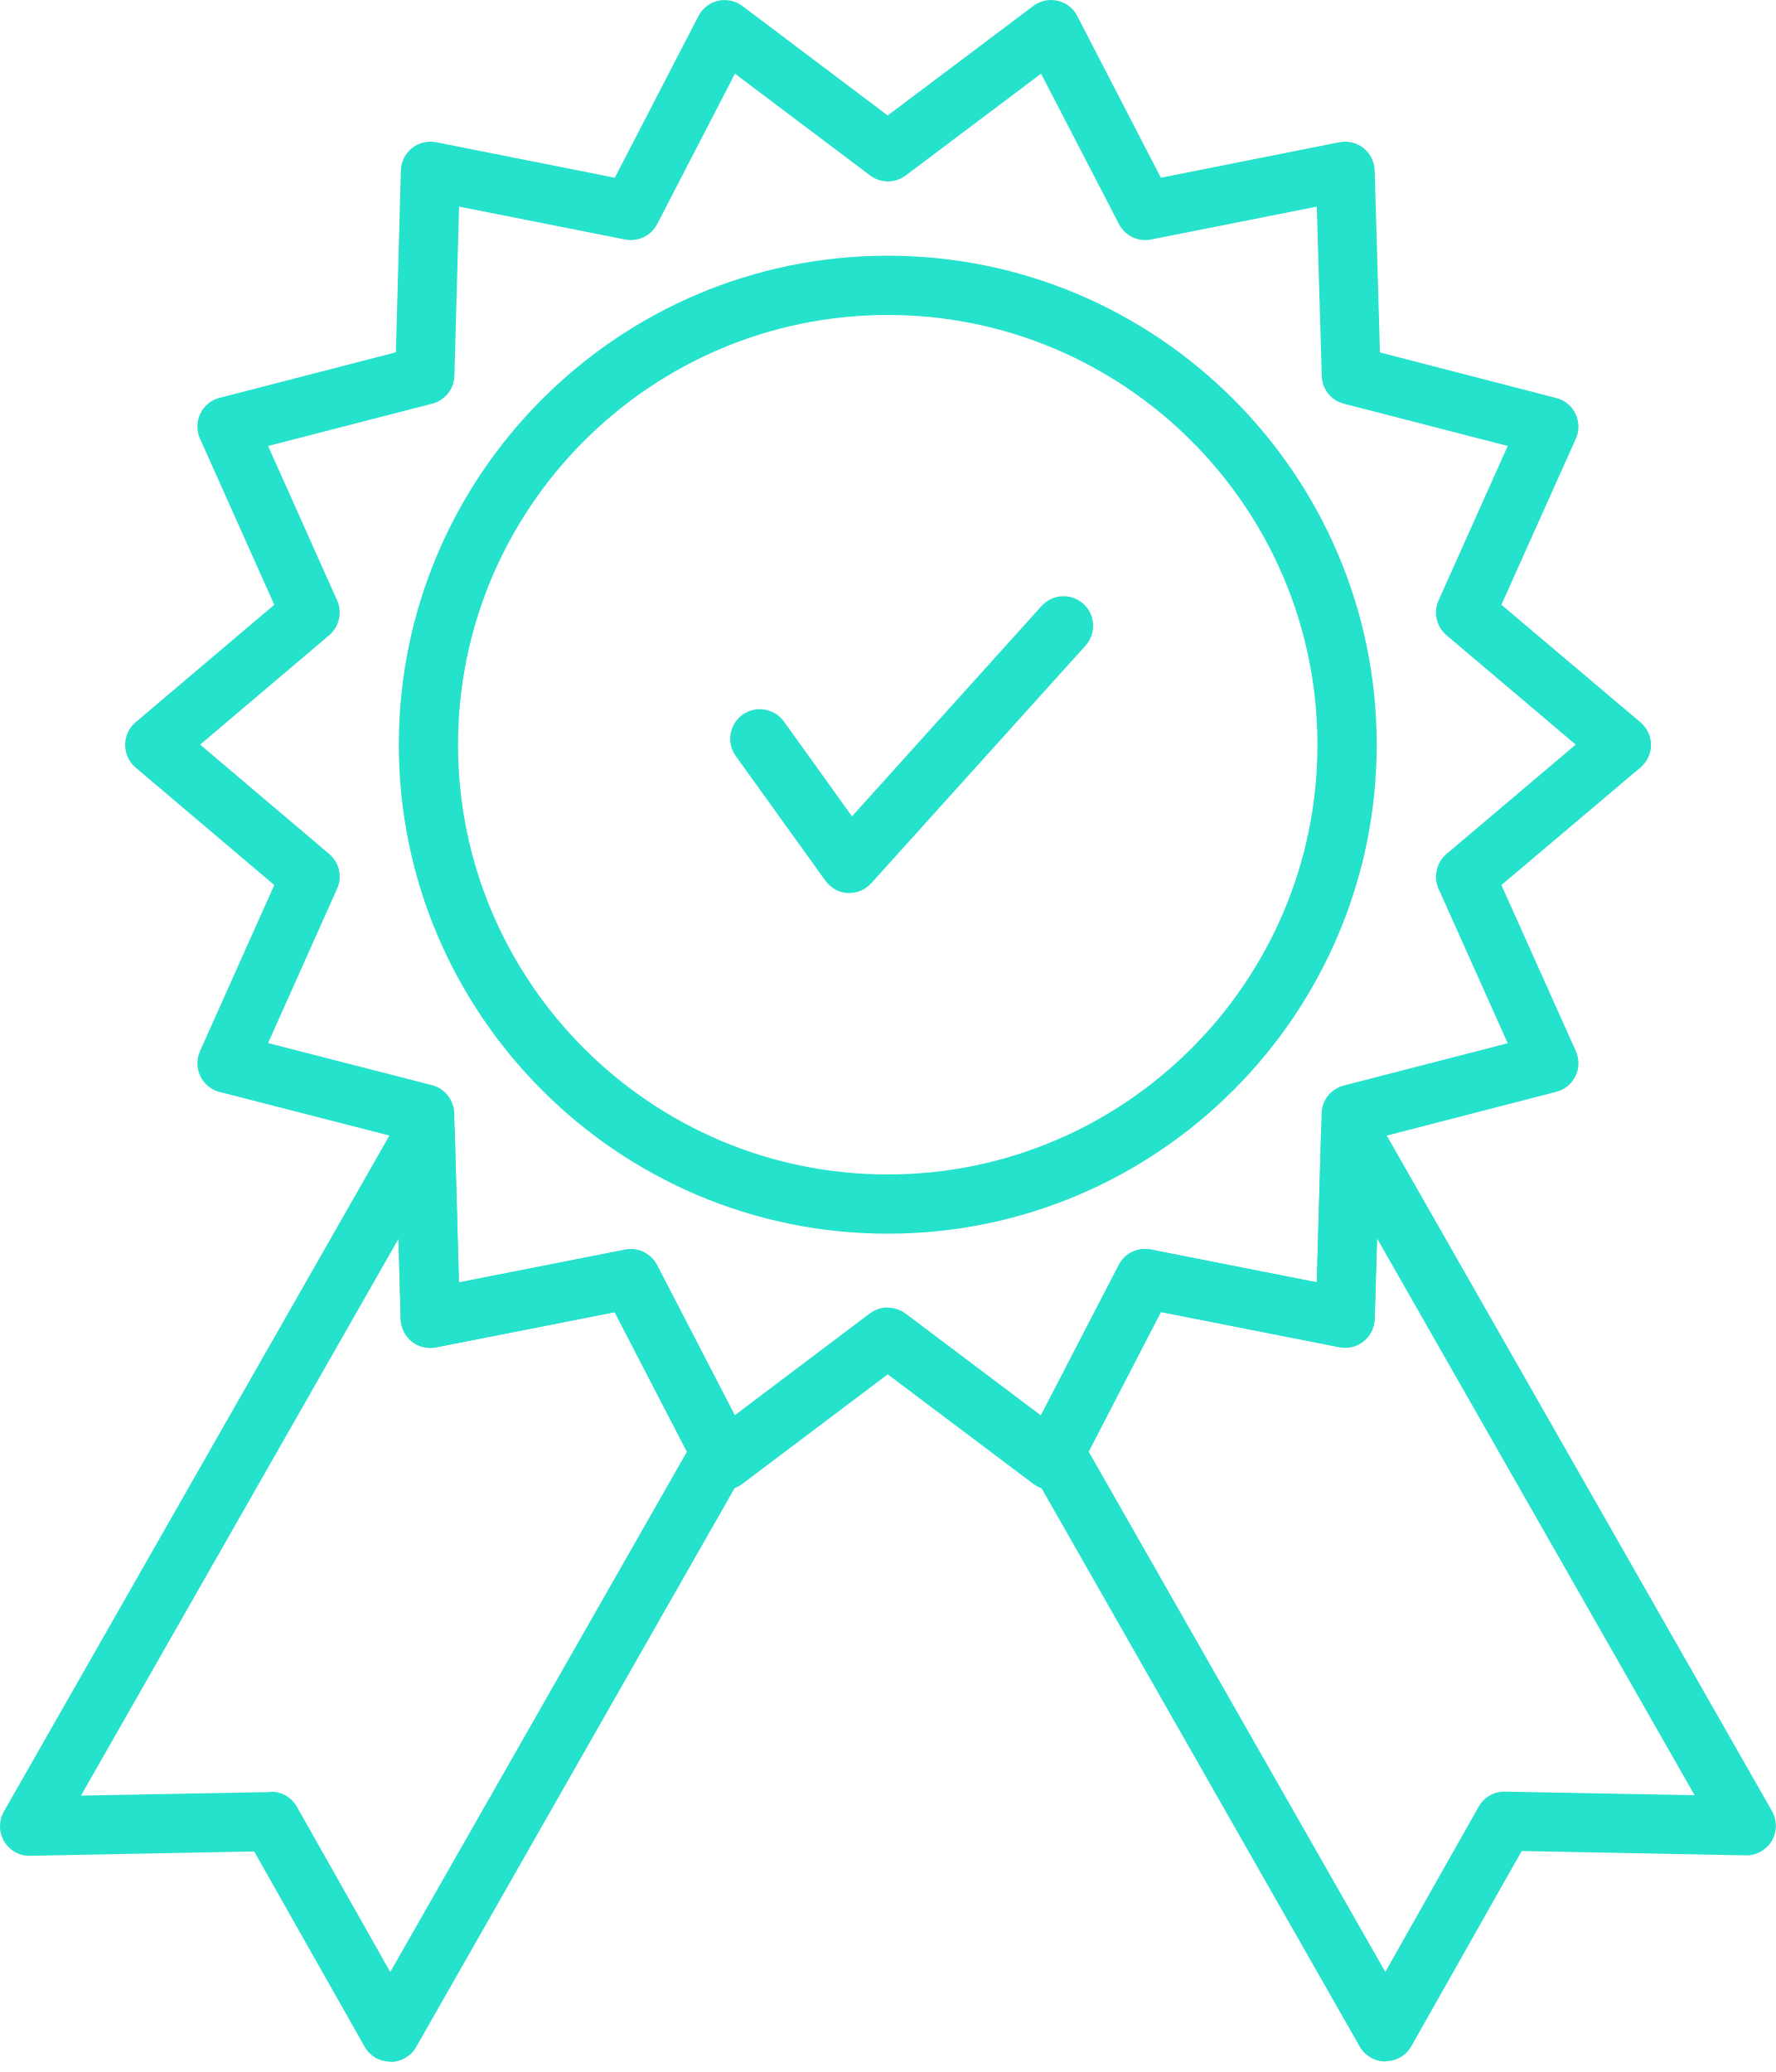
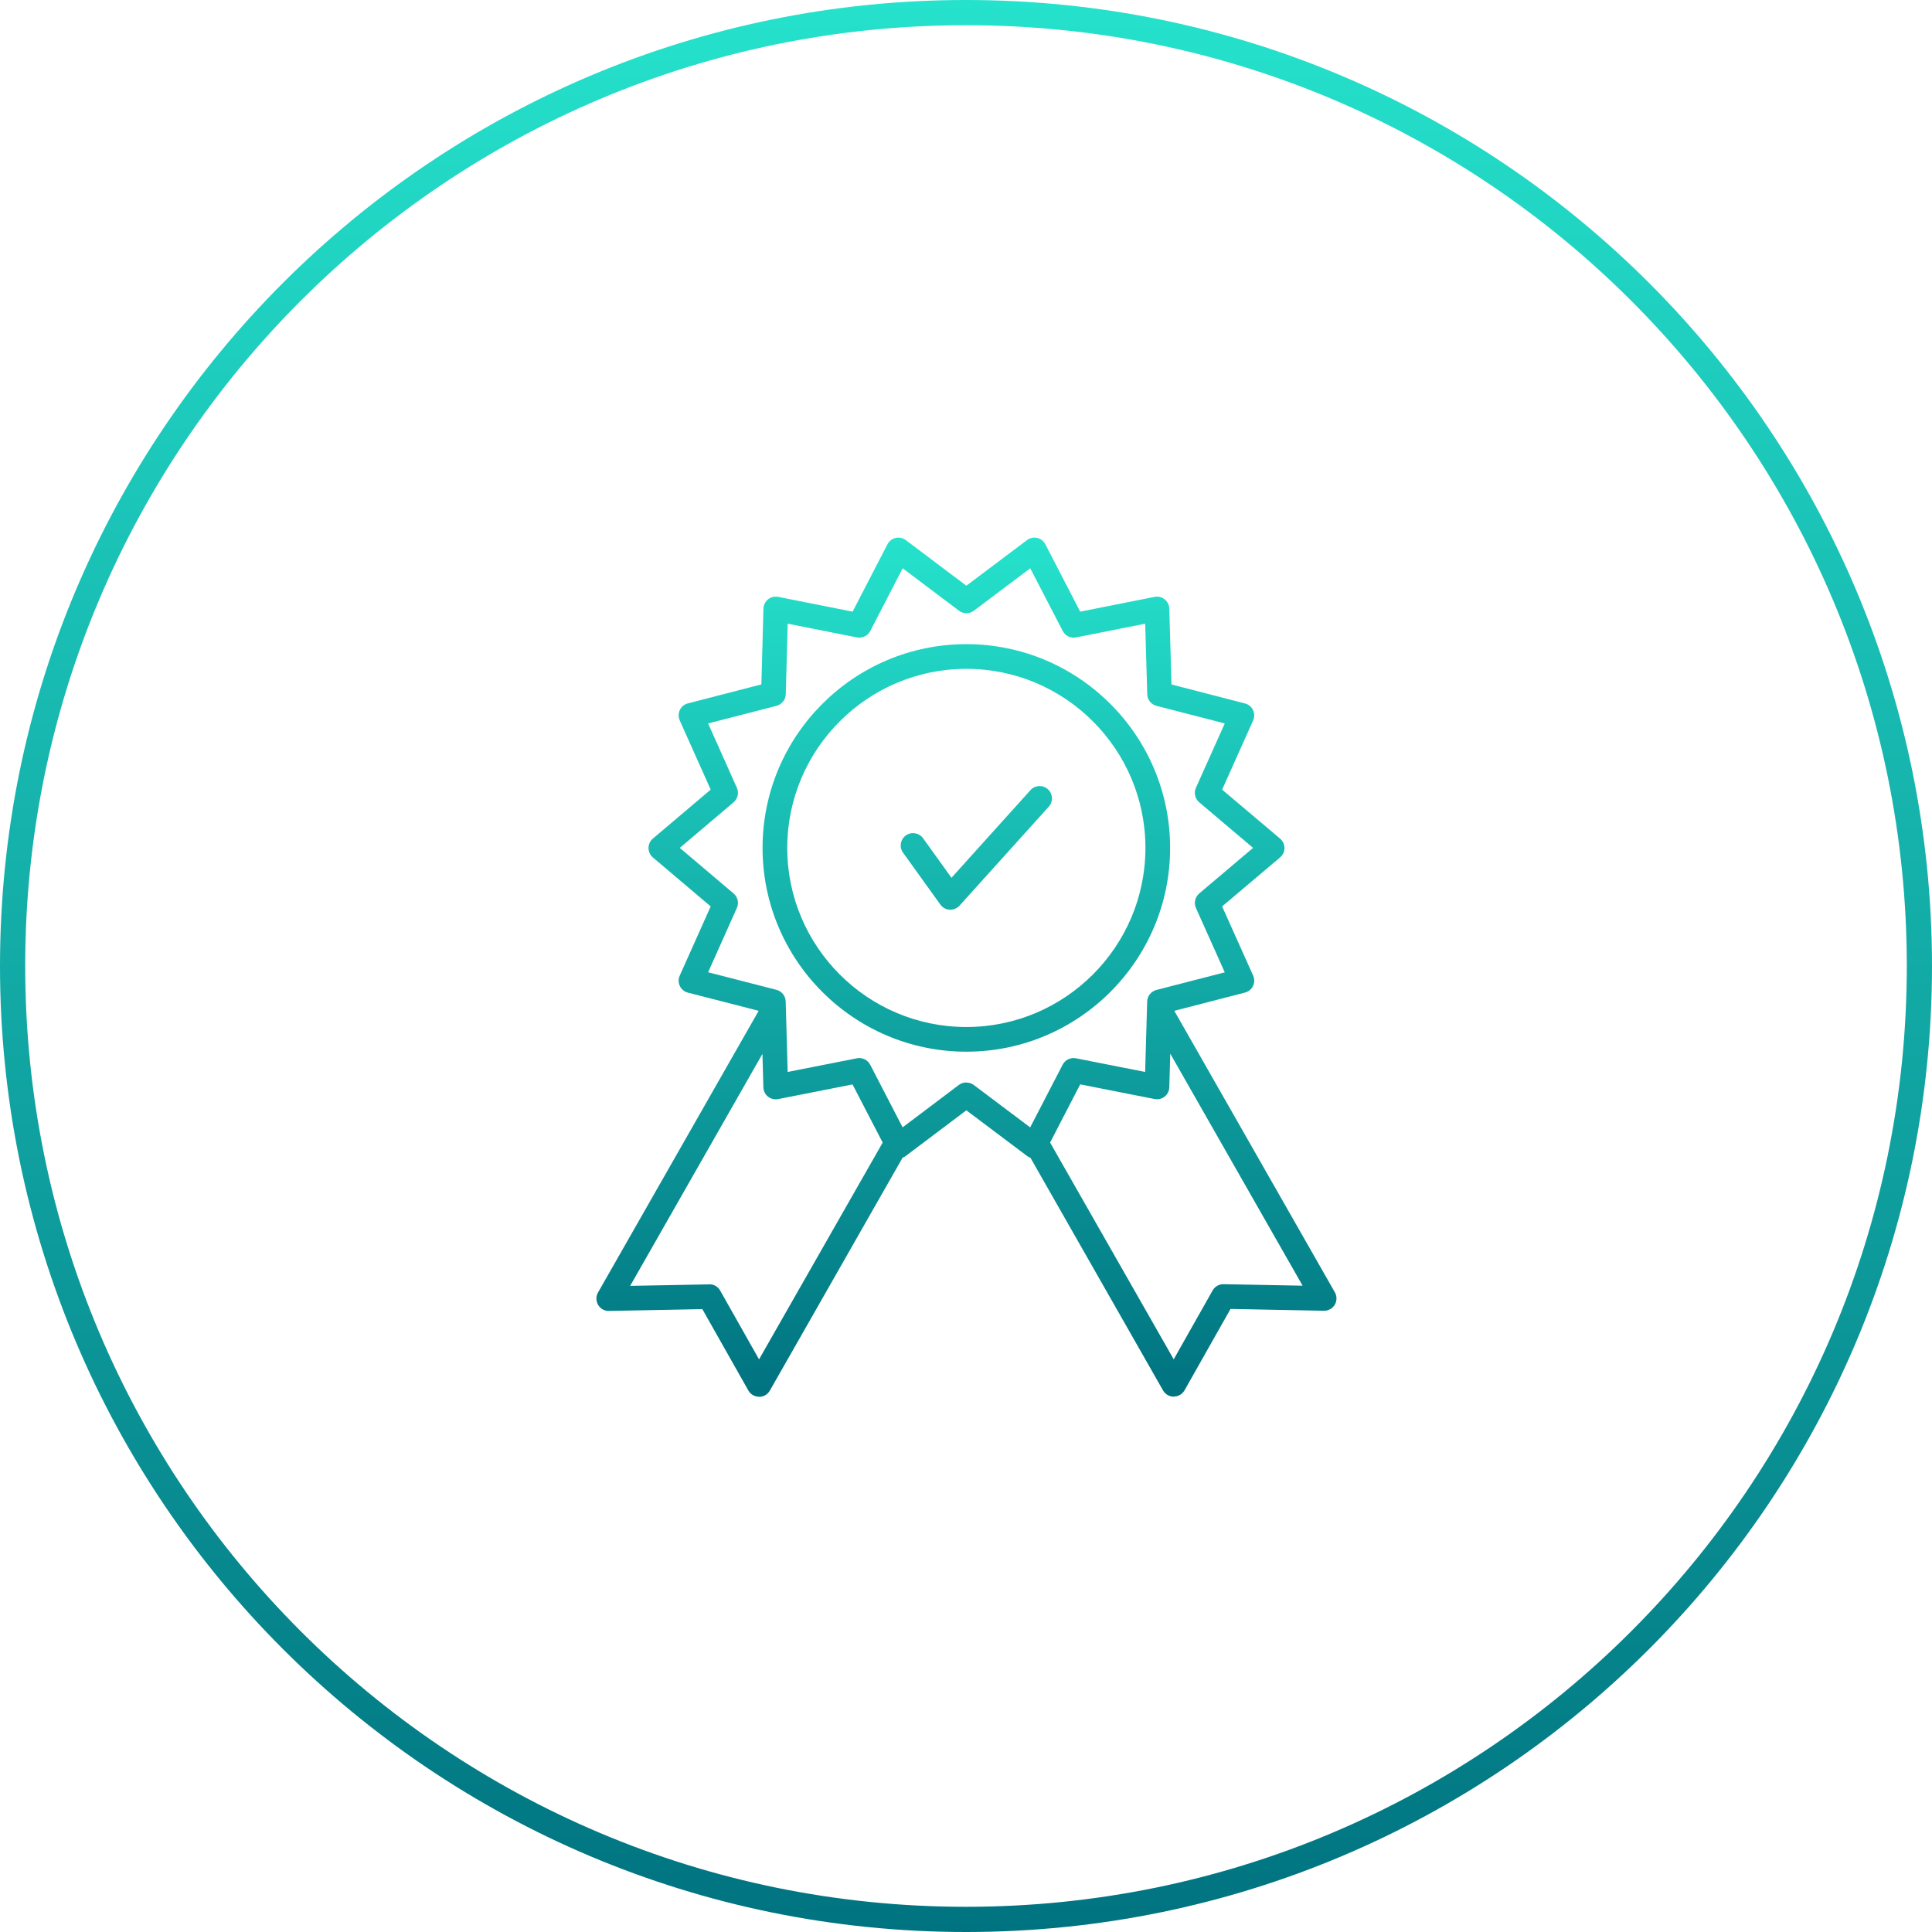
- <svg xmlns="http://www.w3.org/2000/svg" width="54" height="63" viewBox="0 0 54 63" fill="none">
-   <path d="M25.829 27.153C25.829 27.153 25.797 27.153 25.779 27.153C25.509 27.139 25.258 27.002 25.098 26.778L22.373 22.988C22.08 22.586 22.176 22.023 22.579 21.731C22.981 21.443 23.543 21.534 23.836 21.936L25.907 24.821L31.672 18.425C32.006 18.055 32.573 18.027 32.943 18.361C33.313 18.695 33.341 19.262 33.007 19.632L26.492 26.856C26.319 27.048 26.076 27.153 25.825 27.153H25.829Z" fill="#25E2CC" />
-   <path d="M26.994 37.511C18.797 37.511 12.127 30.841 12.127 22.643C12.127 14.446 18.797 7.775 26.994 7.775C35.191 7.775 41.862 14.446 41.862 22.643C41.862 30.841 35.191 37.511 26.994 37.511ZM26.994 9.577C19.789 9.577 13.928 15.438 13.928 22.643C13.928 29.849 19.789 35.71 26.994 35.71C34.199 35.71 40.06 29.849 40.06 22.643C40.06 15.438 34.199 9.577 26.994 9.577Z" fill="#25E2CC" />
-   <path d="M42.129 62.681C41.804 62.681 41.507 62.508 41.347 62.229L31.303 44.604C31.152 44.339 31.147 44.014 31.285 43.744L34.019 38.464C34.201 38.107 34.599 37.915 34.992 37.993L40.039 38.99L40.172 34.399C40.181 33.997 40.46 33.65 40.853 33.553C41.246 33.458 41.653 33.631 41.855 33.979L53.883 55.069C54.043 55.353 54.038 55.696 53.874 55.974C53.709 56.253 53.384 56.427 53.083 56.413L46.271 56.281L42.915 62.215C42.755 62.499 42.458 62.672 42.133 62.672L42.129 62.681ZM33.104 44.138L42.124 59.957L44.963 54.932C45.123 54.649 45.42 54.475 45.745 54.475H45.763L51.528 54.584L41.873 37.655L41.8 40.101C41.79 40.366 41.667 40.613 41.461 40.777C41.256 40.942 40.986 41.006 40.725 40.956L35.299 39.886L33.099 44.133L33.104 44.138Z" fill="#25E2CC" />
-   <path d="M22.037 45.299C21.968 45.299 21.904 45.289 21.836 45.276C21.575 45.216 21.356 45.047 21.237 44.809L18.695 39.895L13.264 40.965C13.003 41.015 12.733 40.951 12.527 40.786C12.322 40.622 12.198 40.375 12.189 40.109L12.034 34.577L6.676 33.201C6.42 33.137 6.205 32.959 6.091 32.721C5.976 32.483 5.972 32.205 6.081 31.962L8.34 26.91L4.12 23.335C3.919 23.161 3.805 22.914 3.805 22.649C3.805 22.384 3.919 22.133 4.12 21.963L8.34 18.388L6.081 13.336C5.972 13.094 5.976 12.819 6.091 12.577C6.205 12.339 6.42 12.161 6.676 12.097L12.038 10.712L12.189 5.18C12.198 4.915 12.322 4.668 12.527 4.503C12.733 4.339 13.003 4.274 13.264 4.325L18.695 5.404L21.237 0.489C21.36 0.251 21.58 0.082 21.836 0.023C22.092 -0.032 22.366 0.023 22.576 0.183L26.993 3.511L31.418 0.183C31.628 0.023 31.898 -0.037 32.159 0.023C32.419 0.082 32.639 0.251 32.758 0.489L35.299 5.404L40.726 4.325C40.982 4.274 41.256 4.339 41.462 4.503C41.668 4.668 41.791 4.915 41.8 5.18L41.961 10.716L47.323 12.102C47.579 12.166 47.794 12.344 47.908 12.582C48.023 12.819 48.027 13.098 47.917 13.341L45.654 18.388L49.883 21.963C50.084 22.133 50.203 22.384 50.203 22.649C50.203 22.914 50.084 23.166 49.883 23.335L45.654 26.91L47.917 31.958C48.027 32.2 48.023 32.479 47.908 32.717C47.794 32.954 47.579 33.133 47.323 33.197L41.961 34.582L41.8 40.109C41.791 40.375 41.668 40.622 41.462 40.786C41.256 40.951 40.987 41.015 40.726 40.965L35.299 39.895L32.758 44.809C32.634 45.047 32.419 45.216 32.159 45.276C31.898 45.335 31.628 45.276 31.418 45.116L26.993 41.787L22.576 45.116C22.421 45.235 22.229 45.299 22.037 45.299ZM26.997 39.762C27.189 39.762 27.377 39.822 27.537 39.94L31.651 43.036L34.019 38.464C34.202 38.107 34.6 37.915 34.993 37.993L40.04 38.989L40.187 33.85C40.196 33.448 40.475 33.105 40.863 33.005L45.846 31.72L43.743 27.025C43.579 26.659 43.679 26.229 43.981 25.968L47.913 22.64L43.981 19.312C43.675 19.051 43.579 18.621 43.743 18.256L45.846 13.56L40.863 12.275C40.475 12.175 40.2 11.832 40.191 11.43L40.04 6.282L34.998 7.283C34.605 7.361 34.207 7.169 34.024 6.812L31.656 2.24L27.541 5.335C27.221 5.578 26.778 5.578 26.458 5.335L22.348 2.24L19.984 6.812C19.801 7.169 19.404 7.356 19.01 7.283L13.959 6.282L13.817 11.43C13.808 11.832 13.529 12.175 13.14 12.275L8.152 13.56L10.251 18.256C10.415 18.621 10.315 19.051 10.013 19.312L6.086 22.64L10.013 25.968C10.319 26.229 10.415 26.659 10.251 27.02L8.152 31.715L13.136 32.995C13.524 33.096 13.803 33.444 13.812 33.846L13.954 38.989L19.006 37.993C19.399 37.915 19.797 38.107 19.98 38.464L22.343 43.031L26.448 39.936C26.608 39.817 26.801 39.753 26.988 39.753L26.997 39.762Z" fill="#25E2CC" />
-   <path d="M11.867 62.685C11.542 62.685 11.245 62.511 11.085 62.228L7.729 56.294L0.917 56.426C0.584 56.435 0.291 56.262 0.126 55.987C-0.038 55.708 -0.043 55.365 0.117 55.082L12.146 33.992C12.347 33.639 12.754 33.466 13.147 33.566C13.54 33.662 13.819 34.01 13.828 34.412L13.956 39.002L19.008 38.006C19.401 37.928 19.799 38.12 19.981 38.477L22.715 43.757C22.857 44.027 22.848 44.352 22.697 44.617L12.653 62.242C12.493 62.521 12.196 62.694 11.871 62.694L11.867 62.685ZM8.246 54.478C8.57 54.478 8.868 54.652 9.028 54.936L11.867 59.96L20.887 44.141L18.688 39.898L13.256 40.968C12.996 41.019 12.726 40.955 12.52 40.79C12.315 40.626 12.191 40.379 12.182 40.113L12.114 37.672L2.462 54.597L8.227 54.488H8.246V54.478Z" fill="#25E2CC" />
+ <svg xmlns="http://www.w3.org/2000/svg" width="230" height="230" viewBox="0 0 230 230" fill="none">
+   <circle cx="115" cy="115" r="113.5" stroke="url(#paint0_linear_3314_9981)" stroke-width="3" />
+   <path d="M122.262 64.298C122.605 64.037 123.046 63.94 123.471 64.037C123.896 64.134 124.253 64.41 124.447 64.798L128.595 72.816L137.449 71.056C137.867 70.974 138.315 71.078 138.65 71.347C138.986 71.615 139.187 72.019 139.202 72.451L139.464 81.484L148.214 83.745C148.632 83.85 148.982 84.14 149.169 84.528C149.355 84.916 149.363 85.371 149.184 85.767L145.491 94.002L152.392 99.835C152.72 100.111 152.914 100.522 152.914 100.954C152.914 101.386 152.72 101.796 152.392 102.072L145.491 107.906L149.184 116.142C149.363 116.537 149.355 116.992 149.169 117.38C148.982 117.768 148.632 118.059 148.214 118.163L139.799 120.336L158.914 153.849C159.175 154.311 159.168 154.871 158.899 155.326C158.631 155.781 158.101 156.064 157.608 156.042L146.493 155.825L141.018 165.508C140.756 165.97 140.272 166.254 139.742 166.254L139.735 166.269C139.206 166.269 138.72 165.985 138.459 165.53L122.671 137.828C122.525 137.778 122.387 137.706 122.262 137.61L115.041 132.18L107.835 137.61C107.718 137.7 107.588 137.768 107.452 137.818L91.645 165.553C91.384 166.008 90.9 166.291 90.37 166.291L90.362 166.276C89.833 166.276 89.348 165.993 89.087 165.53L83.611 155.848L72.497 156.064C71.953 156.079 71.475 155.795 71.206 155.348C70.938 154.893 70.93 154.333 71.191 153.871L90.317 120.335L81.89 118.17C81.472 118.065 81.121 117.775 80.935 117.387C80.748 116.999 80.741 116.544 80.92 116.148L84.606 107.906L77.72 102.072C77.392 101.789 77.205 101.387 77.205 100.954C77.205 100.522 77.392 100.111 77.72 99.835L84.606 94.002L80.92 85.759C80.741 85.364 80.748 84.916 80.935 84.52C81.121 84.133 81.472 83.842 81.89 83.737L90.64 81.477L90.886 72.451C90.901 72.019 91.103 71.615 91.439 71.347C91.774 71.078 92.215 70.974 92.64 71.056L101.501 72.816L105.649 64.798C105.851 64.41 106.208 64.134 106.626 64.037C107.044 63.948 107.492 64.037 107.835 64.298L115.041 69.728L122.262 64.298ZM75.019 153.08L84.425 152.901H84.455V152.887C84.985 152.887 85.469 153.17 85.731 153.633L90.362 161.83L105.081 136.021L101.492 129.098L92.631 130.844C92.206 130.926 91.765 130.821 91.43 130.553C91.094 130.284 90.892 129.881 90.877 129.448L90.766 125.465L75.019 153.08ZM139.202 129.441C139.187 129.874 138.986 130.277 138.65 130.546C138.315 130.814 137.874 130.919 137.449 130.837L128.595 129.091L125.012 136.017L139.728 161.823L144.36 153.625C144.621 153.163 145.106 152.879 145.636 152.879H145.665L155.072 153.058L139.317 125.437L139.202 129.441ZM115.936 72.705C115.414 73.1 114.69 73.1 114.168 72.705L107.462 67.654L103.605 75.114C103.307 75.696 102.658 76.002 102.017 75.883L93.773 74.249L93.542 82.648C93.527 83.305 93.072 83.864 92.438 84.028L84.3 86.124L87.724 93.785C87.992 94.382 87.827 95.084 87.335 95.509L80.928 100.938L87.335 106.369C87.835 106.794 87.992 107.496 87.724 108.085L84.3 115.746L92.431 117.835C93.065 117.999 93.519 118.566 93.534 119.223L93.557 120.068C93.559 120.094 93.562 120.12 93.562 120.146L93.77 127.612L102.009 125.988C102.65 125.862 103.299 126.174 103.598 126.756L107.454 134.208L114.153 129.158C114.414 128.964 114.727 128.86 115.033 128.86L115.048 128.875C115.361 128.875 115.668 128.972 115.929 129.166L122.64 134.214L126.502 126.756C126.8 126.174 127.449 125.861 128.091 125.987L136.326 127.613L136.542 120.124C136.542 120.106 136.544 120.088 136.545 120.069L136.569 119.229C136.584 118.573 137.039 118.014 137.673 117.85L145.805 115.754L142.373 108.093C142.104 107.496 142.268 106.794 142.761 106.369L149.177 100.938L142.761 95.509C142.261 95.084 142.104 94.382 142.373 93.785L145.805 86.124L137.673 84.028C137.039 83.864 136.592 83.305 136.577 82.648L136.331 74.249L128.103 75.883C127.461 76.01 126.812 75.696 126.514 75.114L122.649 67.654L115.936 72.705ZM115.04 76.685C128.415 76.685 139.299 87.568 139.299 100.943C139.299 114.318 128.415 125.201 115.04 125.201C101.665 125.201 90.781 114.318 90.781 100.943C90.781 87.569 101.665 76.685 115.04 76.685ZM115.04 79.624C103.284 79.624 93.721 89.187 93.721 100.943C93.721 112.699 103.284 122.263 115.04 122.263C126.796 122.263 136.36 112.7 136.36 100.943C136.36 89.187 126.797 79.624 115.04 79.624ZM122.677 94.061C123.221 93.457 124.147 93.413 124.751 93.957C125.355 94.502 125.4 95.427 124.855 96.031L114.226 107.817C113.942 108.131 113.546 108.302 113.136 108.302H113.062C112.621 108.279 112.211 108.056 111.95 107.69L107.504 101.507C107.026 100.85 107.183 99.933 107.84 99.455C108.496 98.985 109.413 99.135 109.891 99.791L113.271 104.498L122.677 94.061Z" fill="url(#paint1_linear_3314_9981)" />
+   <defs>
+     <linearGradient id="paint0_linear_3314_9981" x1="115" y1="0" x2="115" y2="230" gradientUnits="userSpaceOnUse">
+       <stop stop-color="#25E2CC" />
+       <stop offset="1" stop-color="#007380" />
+     </linearGradient>
+     <linearGradient id="paint1_linear_3314_9981" x1="115.053" y1="64" x2="115.053" y2="166.291" gradientUnits="userSpaceOnUse">
+       <stop stop-color="#25E2CC" />
+       <stop offset="1" stop-color="#007380" />
+     </linearGradient>
+   </defs>
</svg>
